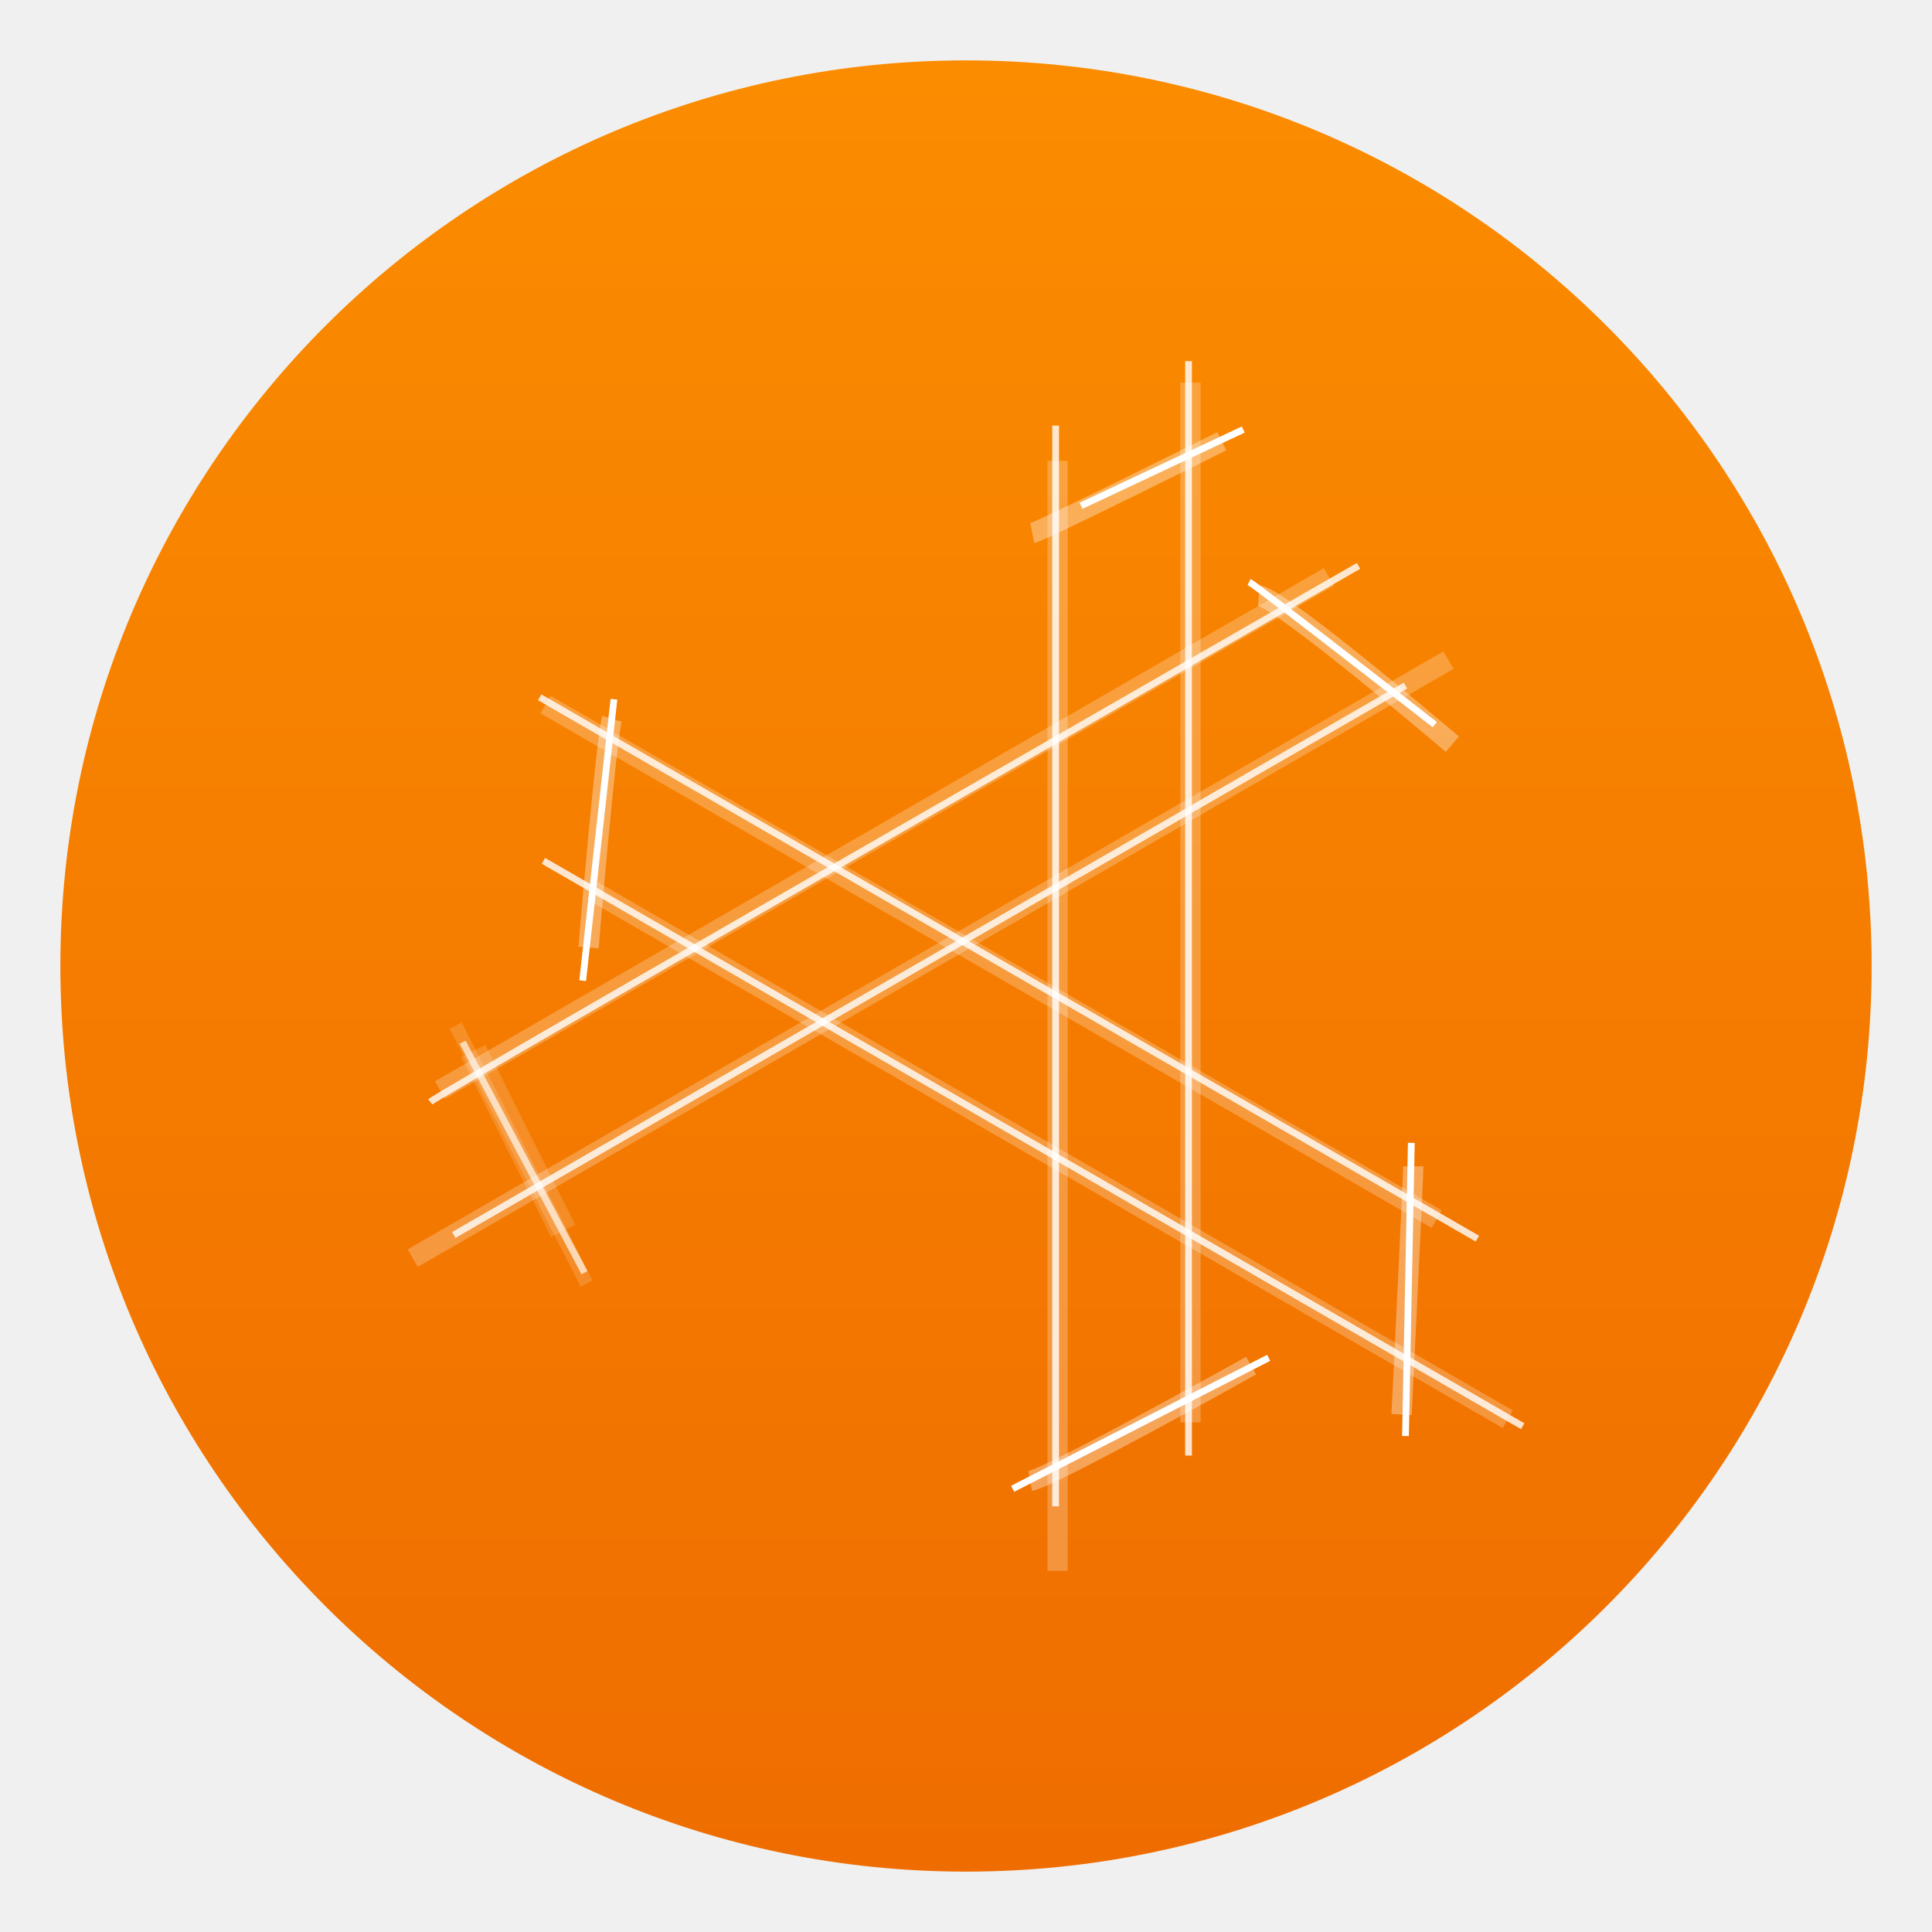
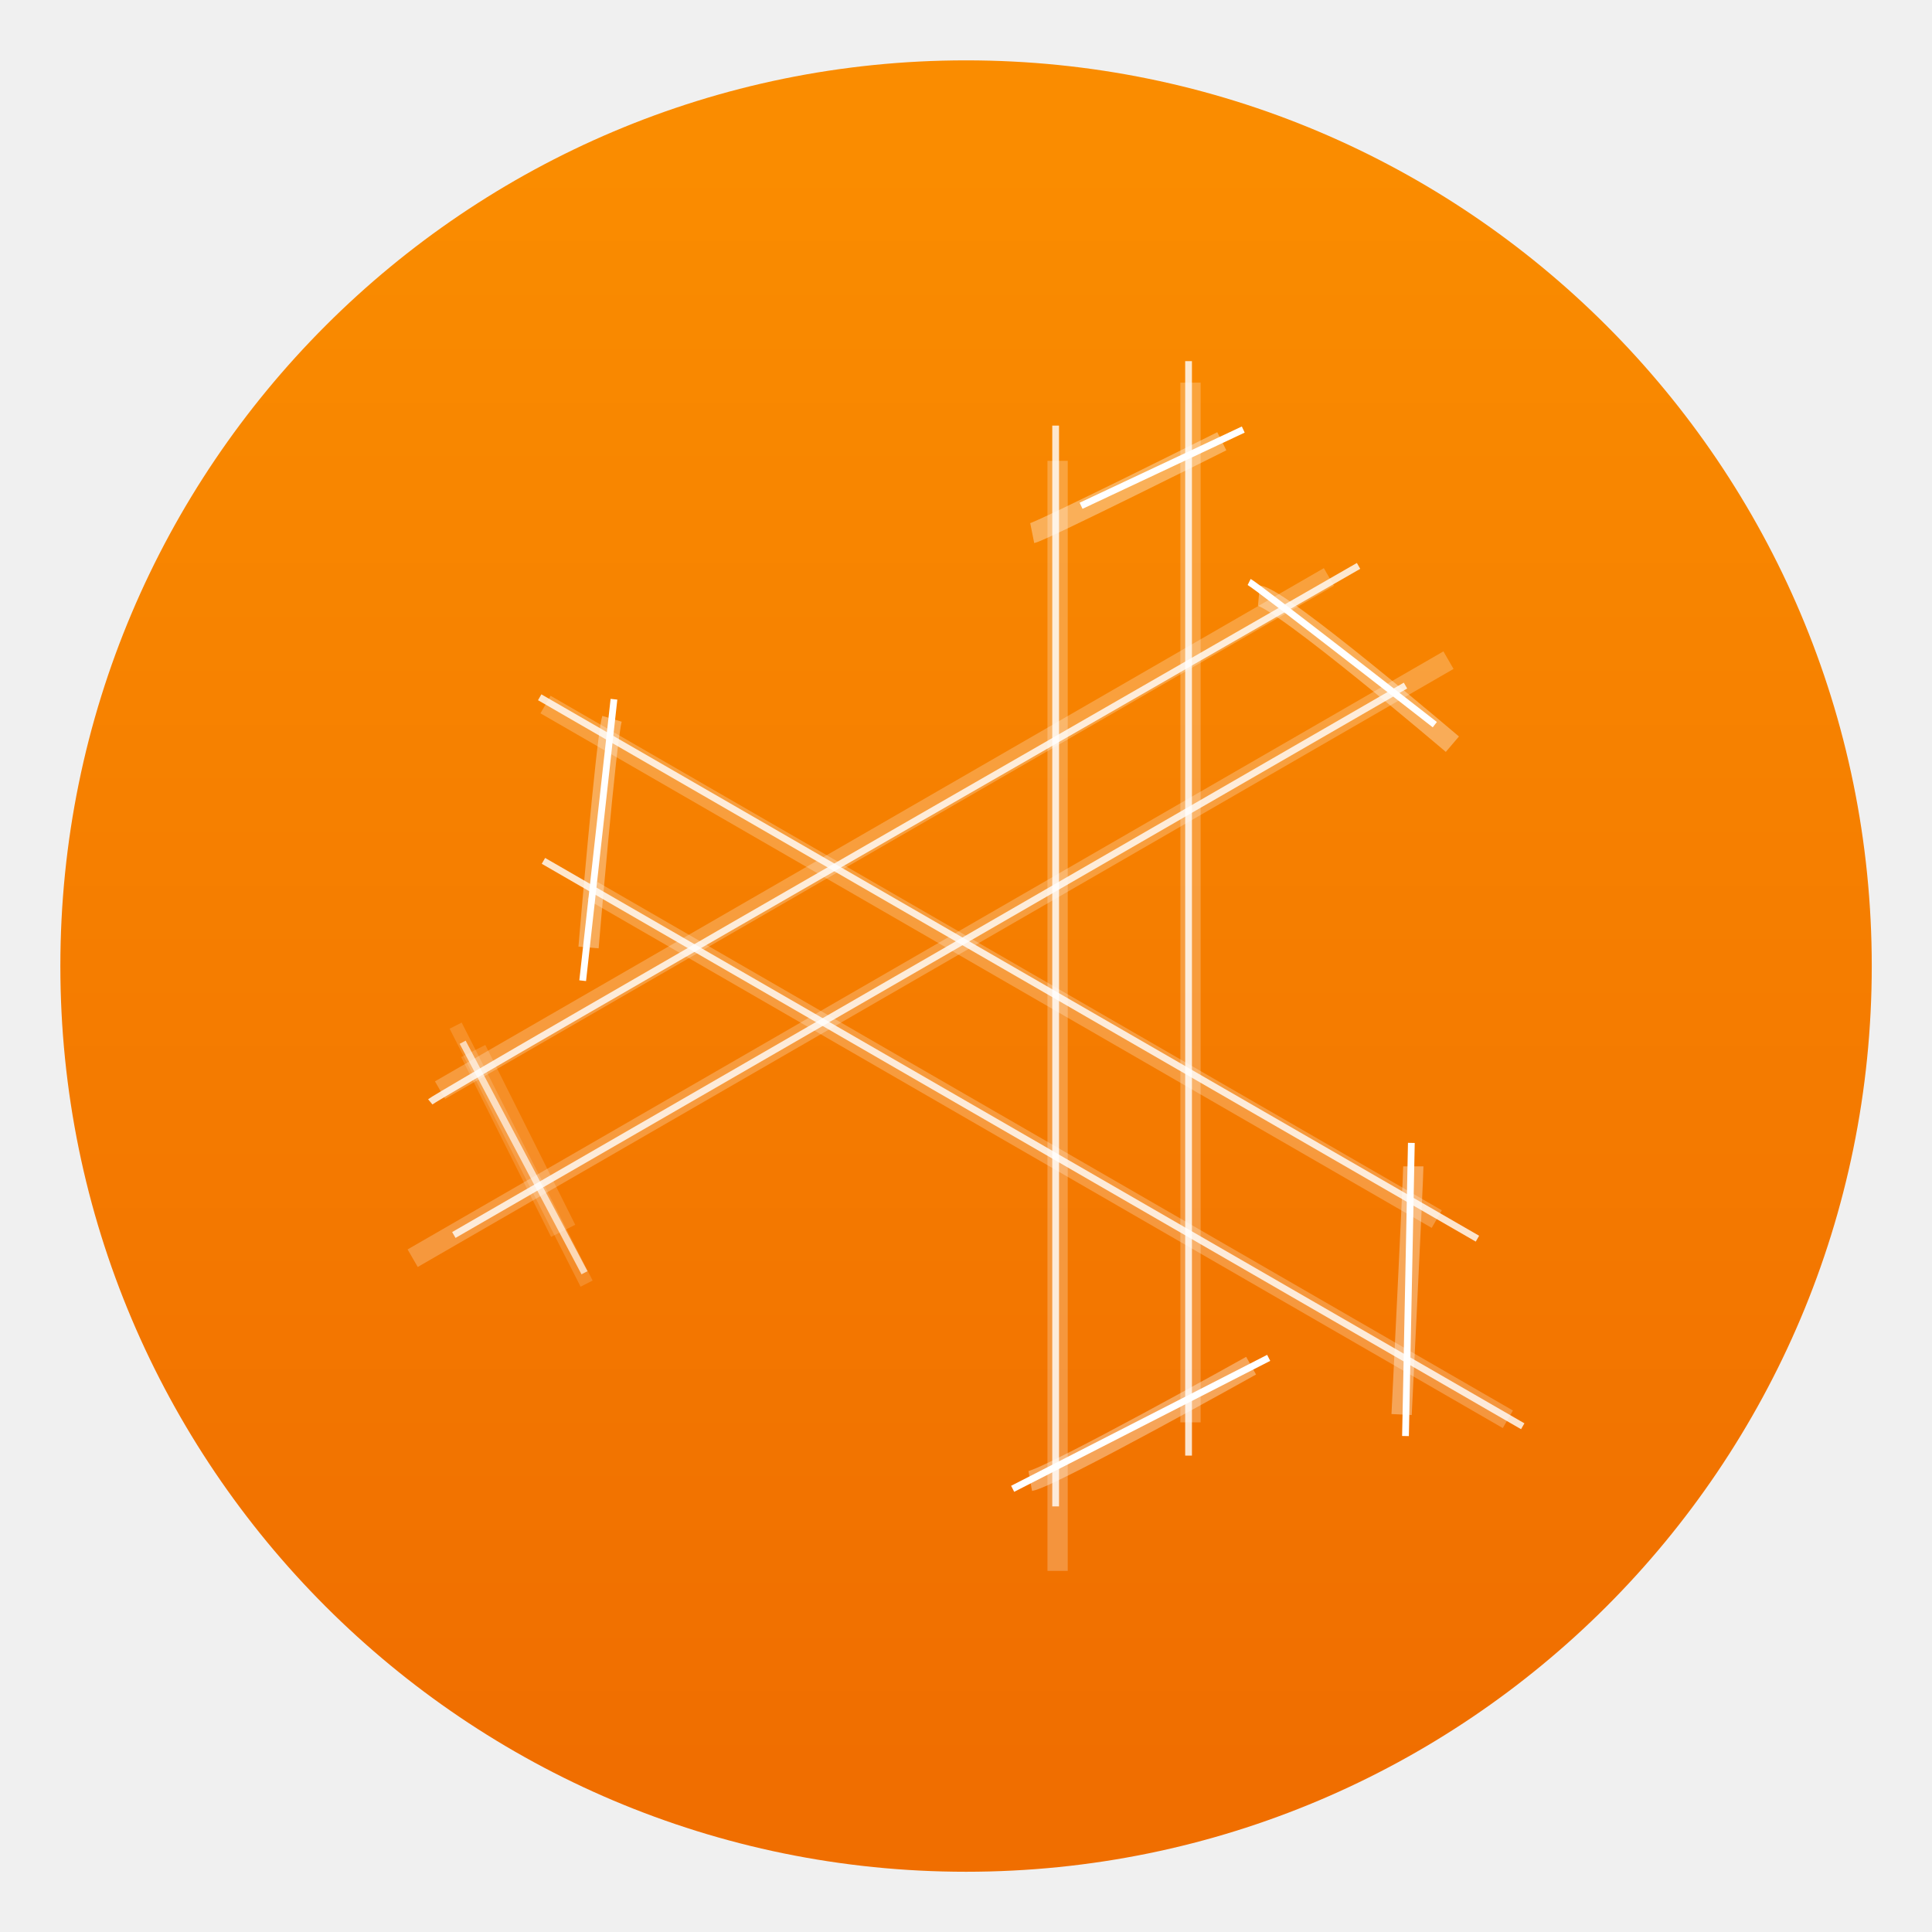
- <svg xmlns="http://www.w3.org/2000/svg" xmlns:xlink="http://www.w3.org/1999/xlink" version="1.1" id="svg2" width="64" height="64" viewBox="0 0 64 64">
-   <defs id="defs6">
-     <linearGradient id="linearGradient926">
-       <stop style="stop-color:#fb8c00;stop-opacity:1" offset="0" id="stop921" />
-       <stop style="stop-color:#ef6d00;stop-opacity:1" offset="1" id="stop924" />
+ <svg xmlns="http://www.w3.org/2000/svg" xmlns:xlink="http://www.w3.org/1999/xlink" width="64" height="64" viewBox="0 0 16.933 16.933" version="1.1" id="svg8">
+   <defs id="defs2">
+     <linearGradient id="linearGradient850">
+       <stop style="stop-color:#fa8c00;stop-opacity:1" offset="0" id="stop846" />
+       <stop style="stop-color:#f06e00;stop-opacity:1" offset="1" id="stop848" />
    </linearGradient>
-     <linearGradient id="linearGradient3764" x1="1" x2="47" gradientTransform="rotate(-90,24,24)" gradientUnits="userSpaceOnUse">
-       <stop id="stop2" style="stop-color:#f76f15" offset="0" />
-       <stop id="stop4" style="stop-color:#f87b28" offset="1" />
-     </linearGradient>
-     <linearGradient id="i" x1="400.4" x2="400.4" y1="545.62" y2="517.62" gradientTransform="matrix(.41967 0 0 .41967 -173.34 -178.23)" gradientUnits="userSpaceOnUse">
-       <stop stop-color="#d3d3d3" offset="0" id="stop904" />
-       <stop stop-color="#fcf9f9" offset="1" id="stop906" />
-     </linearGradient>
-     <linearGradient id="f" x1="400.4" x2="400.4" y1="545.62" y2="517.62" gradientTransform="matrix(.43343 0 0 .43343 -193.09 -179.69)" gradientUnits="userSpaceOnUse">
-       <stop stop-color="#8d3aff" offset="0" id="stop909" />
-       <stop stop-color="#ff3680" offset="1" id="stop911" />
-     </linearGradient>
-     <linearGradient id="linearGradient1407" x1="400.4" x2="400.4" y1="545.62" y2="517.62" gradientTransform="matrix(1.586186,0,0,1.586186,-655.1562,-673.6386)" gradientUnits="userSpaceOnUse" xlink:href="#i" />
-     <linearGradient id="linearGradient1409" x1="400.4" x2="400.4" y1="545.62" y2="517.62" gradientTransform="matrix(1.638193,0,0,1.638193,-729.8034,-679.1569)" gradientUnits="userSpaceOnUse" xlink:href="#f" />
-     <style type="text/css" id="style916" />
-     <linearGradient id="linearGradient1551" x1="8.729" x2="8.729" y1="-15.459" y2="-.962" gradientTransform="matrix(3.779602,0,0,3.779602,-4.9880743e-7,63.01333)" gradientUnits="userSpaceOnUse">
-       <stop stop-color="#fb8c00" offset="0" id="stop918" />
-       <stop stop-color="#ef6d00" offset="1" id="stop920" />
-     </linearGradient>
-     <linearGradient id="linearGradient1559" x1="8.113" x2="8.113" y1="1.366" y2="15.681" gradientUnits="userSpaceOnUse" gradientTransform="matrix(3.779602,0,0,3.779602,-4.9880743e-7,-1.8935275e-4)">
-       <stop stop-color="#f5f5f5" offset="0" id="stop923" style="stop-color:#fb8c00;stop-opacity:1" />
-       <stop stop-color="#dae4ea" offset="1" id="stop925" style="stop-color:#ef6d00;stop-opacity:1" />
-     </linearGradient>
-     <linearGradient xlink:href="#i" id="linearGradient1071" gradientUnits="userSpaceOnUse" gradientTransform="matrix(1.586186,0,0,1.586186,-655.1562,-673.6386)" x1="400.4" y1="545.62" x2="400.4" y2="517.62" />
-     <linearGradient xlink:href="#f" id="linearGradient1073" gradientUnits="userSpaceOnUse" gradientTransform="matrix(1.638193,0,0,1.638193,-729.8034,-679.1569)" x1="400.4" y1="545.62" x2="400.4" y2="517.62" />
-     <linearGradient xlink:href="#linearGradient926" id="linearGradient928" x1="-49.521" y1="2.156" x2="-49.521" y2="61.502" gradientUnits="userSpaceOnUse" gradientTransform="translate(82.20488)" />
+     <linearGradient xlink:href="#linearGradient850" id="linearGradient852" x1="8.597" y1="1.407" x2="8.597" y2="15.529" gradientUnits="userSpaceOnUse" />
  </defs>
-   <circle style="fill:url(#linearGradient928);fill-opacity:1;stroke-width:2.889;stroke-linecap:round;stroke-linejoin:round;paint-order:stroke fill markers" id="path918" cx="32" cy="32" r="30" />
-   <path style="fill:#000000;stroke-width:1.333" d="" id="path849" />
-   <path style="fill:#000000;stroke-width:1.333" d="" id="path847" />
-   <style type="text/css" id="style930">.st0{opacity:0.15;fill:#45413C;}
- 	.st1{fill:#FFE500;}
- 	.st2{fill:#EBCB00;}
- 	.st3{fill:none;stroke:#45413C;stroke-linecap:round;stroke-linejoin:round;stroke-miterlimit:10;}
- 	.st4{fill:#FFAA54;}
- 	.st5{fill:#FF8A14;}
- 	.st6{fill:#FFB0CA;stroke:#45413C;stroke-linecap:round;stroke-linejoin:round;stroke-miterlimit:10;}
- 	.st7{fill:#FF87AF;stroke:#45413C;stroke-linecap:round;stroke-linejoin:round;stroke-miterlimit:10;}
- 	.st8{fill:#FFCC99;}
- 	.st9{fill:#FFFFFF;}
- 	.st10{fill:#F0F0F0;}
- 	.st11{fill:#BF8256;}
- 	.st12{fill:#915E3A;}
- 	.st13{fill:#DEA47A;}
- 	.st14{fill:#F0D5A8;}
- 	.st15{fill:#DEBB7E;}
- 	.st16{fill:#F7E5C6;}
- 	.st17{fill:#FF8A14;stroke:#45413C;stroke-linecap:round;stroke-linejoin:round;stroke-miterlimit:10;}
- 	.st18{fill:#FFF5E3;}
- 	.st19{fill:#FFF48C;}
- 	.st20{fill:#FFFACF;}
- 	.st21{fill:#FFFCE5;}
- 	.st22{fill:#FF87AF;}
- 	.st23{fill:#FFB0CA;}
- 	.st24{fill:#FFE500;stroke:#45413C;stroke-linecap:round;stroke-linejoin:round;stroke-miterlimit:10;}
- 	.st25{fill:#9CEB60;stroke:#45413C;stroke-linecap:round;stroke-linejoin:round;stroke-miterlimit:10;}
- 	.st26{fill:#FFFACF;stroke:#45413C;stroke-linecap:round;stroke-linejoin:round;stroke-miterlimit:10;}
- 	.st27{fill:#00F5BC;stroke:#45413C;stroke-linecap:round;stroke-linejoin:round;stroke-miterlimit:10;}
- 	.st28{fill:#BF8256;stroke:#45413C;stroke-linecap:round;stroke-linejoin:round;stroke-miterlimit:10;}
- 	.st29{fill:#FFE3CF;stroke:#45413C;stroke-linecap:round;stroke-linejoin:round;stroke-miterlimit:10;}
- 	.st30{fill:#FF6242;}
- 	.st31{fill:#FF866E;}
- 	.st32{fill:none;stroke:#E04122;stroke-linecap:round;stroke-linejoin:round;stroke-miterlimit:10;}
- 	.st33{fill:#FFFEF2;stroke:#45413C;stroke-linecap:round;stroke-linejoin:round;stroke-miterlimit:10;}
- 	.st34{fill:#FF6242;stroke:#45413C;stroke-linecap:round;stroke-linejoin:round;stroke-miterlimit:10;}
- 	.st35{fill:#FFA694;}
- 	.st36{fill:#FFFFFF;stroke:#45413C;stroke-linecap:round;stroke-linejoin:round;stroke-miterlimit:10;}
- 	.st37{fill:#FFFEF2;}
- 	.st38{fill:#FF6196;}
- 	.st39{fill:#B89558;}
- 	.st40{fill:none;stroke:#915E3A;stroke-linecap:round;stroke-linejoin:round;stroke-miterlimit:10;}
- 	.st41{fill:#DEBB7E;stroke:#45413C;stroke-linecap:round;stroke-linejoin:round;stroke-miterlimit:10;}
- 	.st42{fill:#6DD627;stroke:#45413C;stroke-linecap:round;stroke-linejoin:round;stroke-miterlimit:10;}
- 	.st43{fill:#E5F8FF;}
- 	.st44{fill:#E8F4FA;}
- 	.st45{fill:#E8F4FA;stroke:#45413C;stroke-linecap:round;stroke-linejoin:round;stroke-miterlimit:10;}
- 	.st46{fill:#FFCCDD;}
- 	.st47{fill:#E5F8FF;stroke:#45413C;stroke-linecap:round;stroke-linejoin:round;stroke-miterlimit:10;}
- 	.st48{fill:#00B8F0;stroke:#45413C;stroke-linecap:round;stroke-linejoin:round;stroke-miterlimit:10;}
- 	.st49{fill:#00B8F0;}
- 	.st50{fill:#4ACFFF;}
- 	.st51{fill:#E04122;}
- 	.st52{fill:#E04122;stroke:#45413C;stroke-linecap:round;stroke-linejoin:round;stroke-miterlimit:10;}
- 	.st53{fill:#87898C;}
- 	.st54{fill:#BDBEC0;}
- 	.st55{fill:#656769;}
- 	.st56{fill:#525252;}
- 	.st57{fill:#FFF48C;stroke:#45413C;stroke-linecap:round;stroke-linejoin:round;stroke-miterlimit:10;}
- 	.st58{fill:#6DD627;}
- 	.st59{fill:#EB6D00;}
- 	.st60{fill:#46B000;}
- 	.st61{fill:#80DDFF;}
- 	.st62{fill:#DAEDF7;}
- 	.st63{fill:#BF8DF2;stroke:#45413C;stroke-linecap:round;stroke-linejoin:round;stroke-miterlimit:10;}
- 	.st64{fill:#9F5AE5;stroke:#45413C;stroke-linecap:round;stroke-linejoin:round;stroke-miterlimit:10;}
- 	.st65{fill:#C8FFA1;}
- 	.st66{fill:#E4FFD1;}
- 	.st67{fill:#9CEB60;}
- 	.st68{fill:#E5FEFF;}
- 	.st69{fill:#B8ECFF;}
- 	.st70{fill:#E0E0E0;stroke:#45413C;stroke-linecap:round;stroke-linejoin:round;stroke-miterlimit:10;}
- 	.st71{fill:#E0E0E0;}
- 	.st72{fill:none;stroke:#4F4B45;stroke-linejoin:round;stroke-miterlimit:10;}
- 	.st73{fill:none;stroke:#4F4B45;stroke-linecap:round;stroke-linejoin:round;stroke-miterlimit:10;}
- 	.st74{fill:#E0366F;stroke:#45413C;stroke-linecap:round;stroke-linejoin:round;stroke-miterlimit:10;}
- 	.st75{fill:none;stroke:#45413C;stroke-miterlimit:10;}
- 	.st76{fill:#FF866E;stroke:#45413C;stroke-linecap:round;stroke-linejoin:round;stroke-miterlimit:10;}
- 	.st77{fill:#45413C;stroke:#45413C;stroke-linecap:round;stroke-linejoin:round;stroke-miterlimit:10;}
- 	.st78{fill:#9F5AE5;}
- 	.st79{fill:#803EC2;}
- 	.st80{fill:#803EC2;stroke:#45413C;stroke-linecap:round;stroke-linejoin:round;stroke-miterlimit:10;}
- 	.st81{fill:#BF8DF2;}
- 	.st82{fill:#FFAA54;stroke:#45413C;stroke-linecap:round;stroke-linejoin:round;stroke-miterlimit:10;}
- 	.st83{fill:none;stroke:#45413C;stroke-linejoin:round;stroke-miterlimit:10;}
- 	.st84{fill:#FFCCDD;stroke:#45413C;stroke-linecap:round;stroke-linejoin:round;stroke-miterlimit:10;}
- 	.st85{fill:#FF6196;stroke:#45413C;stroke-linecap:round;stroke-linejoin:round;stroke-miterlimit:10;}
- 	.st86{fill:#FFE5EE;}
- 	.st87{fill:#F7E5C6;stroke:#45413C;stroke-linecap:round;stroke-linejoin:round;stroke-miterlimit:10;}
- 	.st88{fill:#E5FFF9;}
- 	.st89{fill:none;stroke:#45413C;stroke-width:1.006;stroke-linecap:round;stroke-linejoin:round;stroke-miterlimit:10;}
- 	.st90{fill:#4AEFF7;}
- 	.st91{fill:#A6FBFF;}
- 	.st92{fill:#E5FEFF;stroke:#45413C;stroke-linecap:round;stroke-linejoin:round;stroke-miterlimit:10;}
- 	.st93{fill:#46B000;stroke:#45413C;stroke-linecap:round;stroke-linejoin:round;stroke-miterlimit:10;}
- 	.st94{fill:#FFFFFF;stroke:#45413C;stroke-linejoin:round;stroke-miterlimit:10;}
- 	.st95{fill:#FFFFFF;stroke:#45413C;stroke-miterlimit:10;}
- 	.st96{fill:#009FD9;}
- 	.st97{fill:#00DFEB;}
- 	.st98{fill:#C0DCEB;stroke:#45413C;stroke-linecap:round;stroke-linejoin:round;stroke-miterlimit:10;}
- 	.st99{fill:#00DFEB;stroke:#45413C;stroke-linecap:round;stroke-linejoin:round;stroke-miterlimit:10;}
- 	.st100{fill:#FFE5EE;stroke:#45413C;stroke-linecap:round;stroke-linejoin:round;stroke-miterlimit:10;}
- 	.st101{fill:#8CA4B8;}
- 	.st102{fill:#ADC4D9;}
- 	.st103{fill:#656769;stroke:#45413C;stroke-linecap:round;stroke-linejoin:round;stroke-miterlimit:10;}
- 	.st104{fill:#F0F0F0;stroke:#45413C;stroke-linecap:round;stroke-linejoin:round;stroke-miterlimit:10;}
- 	.st105{fill:#C0DCEB;}
- 	.st106{fill:#45413C;}
- 	.st107{fill:#FFCABF;}
- 	.st108{fill:#87898C;stroke:#45413C;stroke-linecap:round;stroke-linejoin:round;stroke-miterlimit:10;}
- 	.st109{fill:#EBCB00;stroke:#45413C;stroke-linecap:round;stroke-linejoin:round;stroke-miterlimit:10;}</style>
-   <g transform="matrix(3.779602,0,0,3.779602,-82.52383,3.389925)" fill="#5e4aa6" stroke-width="0.265" id="g940">
-     <circle cx="-330.35" cy="-328.38" r="0" id="circle932" />
-     <circle cx="-312.11" cy="-326.25" r="0" id="circle934" />
-     <circle cx="-306.02" cy="-333.07" r="0" id="circle936" />
-     <circle cx="-308.84" cy="-326.01" r="0" id="circle938" />
-   </g>
-   <circle cx="-19.785" cy="169.916" r="0" fill="url(#linearGradient1407)" image-rendering="optimizeSpeed" stroke-width="1" id="circle942" style="fill:url(#linearGradient1071)" />
-   <circle cx="-73.574" cy="192.072" r="0" fill="none" image-rendering="optimizeSpeed" stroke="url(#linearGradient1409)" stroke-width="2.13" id="circle944" style="stroke:url(#linearGradient1073)" />
-   <g transform="matrix(3.779602,0,0,3.779602,-82.52383,3.389925)" fill="#5e4aa6" stroke-width="0.265" id="g954">
-     <circle cx="-330.35" cy="-328.38" r="0" id="circle946" />
-     <circle cx="-312.11" cy="-326.25" r="0" id="circle948" />
-     <circle cx="-306.02" cy="-333.07" r="0" id="circle950" />
-     <circle cx="-308.84" cy="-326.01" r="0" id="circle952" />
-   </g>
-   <circle cx="-19.785" cy="169.916" r="0" fill="url(#linearGradient1407)" image-rendering="optimizeSpeed" stroke-width="1" id="circle956" style="fill:url(#linearGradient1407)" />
-   <circle cx="-73.574" cy="192.072" r="0" fill="none" image-rendering="optimizeSpeed" stroke="url(#linearGradient1409)" stroke-width="2.13" id="circle958" style="stroke:url(#linearGradient1409)" />
-   <g transform="matrix(3.779602,0,0,3.779602,-78.14327,-1.8935275e-4)" fill="#5e4aa6" id="g1000">
-     <g stroke-width="0.265" id="g968">
-       <circle cx="-330.35" cy="-328.38" r="0" id="circle960" />
-       <circle cx="-330.35" cy="-328.37" r="0" id="circle962" />
-       <circle cx="-330.35" cy="-328.37" r="0" id="circle964" />
-       <circle cx="-352.63" cy="-336.83" r="0" id="circle966" />
-     </g>
-     <g transform="translate(32.665,-10.979)" stroke-width="0.265" id="g978">
-       <circle cx="-330.35" cy="-328.38" r="0" id="circle970" />
-       <circle cx="-312.11" cy="-326.25" r="0" id="circle972" />
-       <circle cx="-306.02" cy="-333.07" r="0" id="circle974" />
-       <circle cx="-308.84" cy="-326.01" r="0" id="circle976" />
-     </g>
-     <g transform="matrix(0.26458,0,0,0.26458,4.6401e-6,4.6401e-6)" id="g988">
-       <circle cx="-1331.1" cy="-1237.8" r="0" id="circle980" />
-       <circle cx="-1262.2" cy="-1229.7" r="0" id="circle982" />
-       <circle cx="-1239.2" cy="-1255.5" r="0" id="circle984" />
-       <circle cx="-1249.8" cy="-1228.8" r="0" id="circle986" />
-     </g>
-     <g transform="translate(-21.833,0.89722)" stroke-width="0.265" id="g998">
-       <circle cx="-330.35" cy="-328.38" r="0" id="circle990" />
-       <circle cx="-312.11" cy="-326.25" r="0" id="circle992" />
-       <circle cx="-306.02" cy="-333.07" r="0" id="circle994" />
-       <circle cx="-308.84" cy="-326.01" r="0" id="circle996" />
+   <g id="layer1">
+     <circle style="fill:url(#linearGradient852);stroke-width:0.389;stroke-linecap:round;stroke-linejoin:round;paint-order:stroke fill markers;fill-opacity:1" id="path835" cx="8.467" cy="8.467" r="7.938" />
+     <g id="g1191" transform="matrix(0.2645833,0,0,0.2645833,-23.18069,-0.1659309)">
+       <path style="fill:none;stroke:#ffffff;stroke-width:0.671;stroke-linecap:butt;stroke-linejoin:miter;stroke-miterlimit:4;stroke-dasharray:none;stroke-opacity:0.24" d="M 122.646,15.892 V 52.664" id="path1141" />
+       <path style="fill:none;stroke:#ffffff;stroke-width:0.671;stroke-linecap:butt;stroke-linejoin:miter;stroke-miterlimit:4;stroke-dasharray:none;stroke-opacity:0.24" d="m 127.048,47.744 c 0,-0.518 0,-34.442 0,-34.442" id="path1143" />
+       <path style="fill:none;stroke:#ffffff;stroke-width:0.671;stroke-linecap:butt;stroke-linejoin:miter;stroke-miterlimit:4;stroke-dasharray:none;stroke-opacity:0.24" d="M 102.188,36.738 131.633,19.738" id="path1145" />
+       <path style="fill:none;stroke:#ffffff;stroke-width:0.671;stroke-linecap:butt;stroke-linejoin:miter;stroke-miterlimit:4;stroke-dasharray:none;stroke-opacity:0.24" d="M 135.594,22.495 101.282,42.306" id="path1147" />
+       <path style="fill:none;stroke:#ffffff;stroke-width:0.671;stroke-linecap:butt;stroke-linejoin:miter;stroke-miterlimit:4;stroke-dasharray:none;stroke-opacity:0.24" d="m 107.238,30.135 30.323,17.507" id="path1149" />
+       <path style="fill:none;stroke:#ffffff;stroke-width:0.671;stroke-linecap:butt;stroke-linejoin:miter;stroke-miterlimit:4;stroke-dasharray:none;stroke-opacity:0.24" d="M 135.206,41.011 105.683,23.966" id="path1151" />
+       <path style="fill:none;stroke:#ffffff;stroke-width:0.224;stroke-linecap:butt;stroke-linejoin:miter;stroke-miterlimit:4;stroke-dasharray:none;stroke-opacity:0.802" d="m 122.581,14.726 c 0,0.388 0,35.801 0,35.801" id="path1153" />
+       <path style="fill:none;stroke:#ffffff;stroke-width:0.224;stroke-linecap:butt;stroke-linejoin:miter;stroke-miterlimit:4;stroke-dasharray:none;stroke-opacity:0.802" d="M 126.984,12.59 V 48.845" id="path1155" />
+       <path style="fill:none;stroke:#ffffff;stroke-width:0.224;stroke-linecap:butt;stroke-linejoin:miter;stroke-miterlimit:4;stroke-dasharray:none;stroke-opacity:0.802" d="M 138.054,47.873 105.614,29.144" id="path1157" />
+       <path style="fill:none;stroke:#ffffff;stroke-width:0.224;stroke-linecap:butt;stroke-linejoin:miter;stroke-miterlimit:4;stroke-dasharray:none;stroke-opacity:0.802" d="m 105.49,23.725 31.063,17.934" id="path1159" />
+       <path style="fill:none;stroke:#ffffff;stroke-width:0.224;stroke-linecap:butt;stroke-linejoin:miter;stroke-miterlimit:4;stroke-dasharray:none;stroke-opacity:0.802" d="M 134.17,23.337 102.646,41.537" id="path1161" />
+       <path style="fill:none;stroke:#ffffff;stroke-width:0.224;stroke-linecap:butt;stroke-linejoin:miter;stroke-miterlimit:4;stroke-dasharray:none;stroke-opacity:0.802" d="m 101.865,37.127 c 0.388,-0.324 30.75,-17.754 30.75,-17.754" id="path1163" />
+       <path style="fill:none;stroke:#ffffff;stroke-width:0.671;stroke-linecap:butt;stroke-linejoin:miter;stroke-miterlimit:4;stroke-dasharray:none;stroke-opacity:0.346" d="m 107.885,24.438 c -0.194,0.647 -0.777,7.575 -0.777,7.575" id="path1165" />
+       <path style="fill:none;stroke:#ffffff;stroke-width:0.671;stroke-linecap:butt;stroke-linejoin:miter;stroke-miterlimit:4;stroke-dasharray:none;stroke-opacity:0.346" d="m 129.314,20.359 c 0.712,0.065 6.409,4.92 6.409,4.92" id="path1167" />
+       <path style="fill:none;stroke:#ffffff;stroke-width:0.671;stroke-linecap:butt;stroke-linejoin:miter;stroke-miterlimit:4;stroke-dasharray:none;stroke-opacity:0.346" d="m 121.805,18.287 c 0.324,-0.065 6.28,-3.043 6.28,-3.043" id="path1169" />
+       <path style="fill:none;stroke:#ffffff;stroke-width:0.671;stroke-linecap:butt;stroke-linejoin:miter;stroke-miterlimit:4;stroke-dasharray:none;stroke-opacity:0.346" d="m 134.429,39.263 c 0,0.388 -0.388,8.222 -0.388,8.222" id="path1171" />
+       <path style="fill:none;stroke:#ffffff;stroke-width:0.671;stroke-linecap:butt;stroke-linejoin:miter;stroke-miterlimit:4;stroke-dasharray:none;stroke-opacity:0.346" d="m 121.74,49.686 c 0.712,-0.129 7.316,-3.82 7.316,-3.82" id="path1173" />
+       <path style="fill:none;stroke:#ffffff;stroke-width:0.224;stroke-linecap:butt;stroke-linejoin:miter;stroke-miterlimit:4;stroke-dasharray:none;stroke-opacity:1" d="m 107.95,23.79 -1.036,9.323" id="path1175" />
+       <path style="fill:none;stroke:#ffffff;stroke-width:0.224;stroke-linecap:butt;stroke-linejoin:miter;stroke-miterlimit:4;stroke-dasharray:none;stroke-opacity:1" d="m 128.991,19.906 c 0.259,0.129 6.15,4.726 6.15,4.726" id="path1177" />
+       <path style="fill:none;stroke:#ffffff;stroke-width:0.224;stroke-linecap:butt;stroke-linejoin:miter;stroke-miterlimit:4;stroke-dasharray:none;stroke-opacity:1" d="m 123.423,17.381 5.373,-2.525" id="path1179" />
+       <path style="fill:none;stroke:#ffffff;stroke-width:0.224;stroke-linecap:butt;stroke-linejoin:miter;stroke-miterlimit:4;stroke-dasharray:none;stroke-opacity:1" d="m 121.157,49.945 8.481,-4.338" id="path1181" />
+       <path style="fill:none;stroke:#ffffff;stroke-width:0.224;stroke-linecap:butt;stroke-linejoin:miter;stroke-miterlimit:4;stroke-dasharray:none;stroke-opacity:1" d="m 134.364,38.486 -0.194,9.711" id="path1183" />
+       <path style="fill:none;stroke:#ffffff;stroke-width:0.895;stroke-linecap:butt;stroke-linejoin:miter;stroke-miterlimit:4;stroke-dasharray:none;stroke-opacity:0.156" d="m 103.289,35.443 2.978,5.956" id="path1185" />
+       <path style="fill:none;stroke:#ffffff;stroke-width:0.448px;stroke-linecap:butt;stroke-linejoin:miter;stroke-opacity:0.156" d="m 102.706,34.602 4.338,8.546" id="path1187" />
+       <path style="fill:none;stroke:#ffffff;stroke-width:0.224;stroke-linecap:butt;stroke-linejoin:miter;stroke-miterlimit:4;stroke-dasharray:none;stroke-opacity:0.658" d="m 102.938,35.152 4.036,7.636" id="path1189" />
    </g>
  </g>
-   <g id="g1191" transform="translate(-87.61206,-0.627141)">
-     <path style="fill:none;stroke:#ffffff;stroke-width:0.671;stroke-linecap:butt;stroke-linejoin:miter;stroke-miterlimit:4;stroke-dasharray:none;stroke-opacity:0.24" d="M 122.646,15.892 V 52.664" id="path1141" />
-     <path style="fill:none;stroke:#ffffff;stroke-width:0.671;stroke-linecap:butt;stroke-linejoin:miter;stroke-miterlimit:4;stroke-dasharray:none;stroke-opacity:0.24" d="m 127.048,47.744 c 0,-0.518 0,-34.442 0,-34.442" id="path1143" />
-     <path style="fill:none;stroke:#ffffff;stroke-width:0.671;stroke-linecap:butt;stroke-linejoin:miter;stroke-miterlimit:4;stroke-dasharray:none;stroke-opacity:0.24" d="M 102.188,36.738 131.633,19.738" id="path1145" />
-     <path style="fill:none;stroke:#ffffff;stroke-width:0.671;stroke-linecap:butt;stroke-linejoin:miter;stroke-miterlimit:4;stroke-dasharray:none;stroke-opacity:0.24" d="M 135.594,22.495 101.282,42.306" id="path1147" />
-     <path style="fill:none;stroke:#ffffff;stroke-width:0.671;stroke-linecap:butt;stroke-linejoin:miter;stroke-miterlimit:4;stroke-dasharray:none;stroke-opacity:0.24" d="m 107.238,30.135 30.323,17.507" id="path1149" />
-     <path style="fill:none;stroke:#ffffff;stroke-width:0.671;stroke-linecap:butt;stroke-linejoin:miter;stroke-miterlimit:4;stroke-dasharray:none;stroke-opacity:0.24" d="M 135.206,41.011 105.683,23.966" id="path1151" />
-     <path style="fill:none;stroke:#ffffff;stroke-width:0.224;stroke-linecap:butt;stroke-linejoin:miter;stroke-miterlimit:4;stroke-dasharray:none;stroke-opacity:0.802" d="m 122.581,14.726 c 0,0.388 0,35.801 0,35.801" id="path1153" />
-     <path style="fill:none;stroke:#ffffff;stroke-width:0.224;stroke-linecap:butt;stroke-linejoin:miter;stroke-miterlimit:4;stroke-dasharray:none;stroke-opacity:0.802" d="M 126.984,12.59 V 48.845" id="path1155" />
-     <path style="fill:none;stroke:#ffffff;stroke-width:0.224;stroke-linecap:butt;stroke-linejoin:miter;stroke-miterlimit:4;stroke-dasharray:none;stroke-opacity:0.802" d="M 138.054,47.873 105.614,29.144" id="path1157" />
-     <path style="fill:none;stroke:#ffffff;stroke-width:0.224;stroke-linecap:butt;stroke-linejoin:miter;stroke-miterlimit:4;stroke-dasharray:none;stroke-opacity:0.802" d="m 105.49,23.725 31.063,17.934" id="path1159" />
-     <path style="fill:none;stroke:#ffffff;stroke-width:0.224;stroke-linecap:butt;stroke-linejoin:miter;stroke-miterlimit:4;stroke-dasharray:none;stroke-opacity:0.802" d="M 134.17,23.337 102.646,41.537" id="path1161" />
-     <path style="fill:none;stroke:#ffffff;stroke-width:0.224;stroke-linecap:butt;stroke-linejoin:miter;stroke-miterlimit:4;stroke-dasharray:none;stroke-opacity:0.802" d="m 101.865,37.127 c 0.388,-0.324 30.75,-17.754 30.75,-17.754" id="path1163" />
-     <path style="fill:none;stroke:#ffffff;stroke-width:0.671;stroke-linecap:butt;stroke-linejoin:miter;stroke-miterlimit:4;stroke-dasharray:none;stroke-opacity:0.346" d="m 107.885,24.438 c -0.194,0.647 -0.777,7.575 -0.777,7.575" id="path1165" />
-     <path style="fill:none;stroke:#ffffff;stroke-width:0.671;stroke-linecap:butt;stroke-linejoin:miter;stroke-miterlimit:4;stroke-dasharray:none;stroke-opacity:0.346" d="m 129.314,20.359 c 0.712,0.065 6.409,4.92 6.409,4.92" id="path1167" />
-     <path style="fill:none;stroke:#ffffff;stroke-width:0.671;stroke-linecap:butt;stroke-linejoin:miter;stroke-miterlimit:4;stroke-dasharray:none;stroke-opacity:0.346" d="m 121.805,18.287 c 0.324,-0.065 6.28,-3.043 6.28,-3.043" id="path1169" />
-     <path style="fill:none;stroke:#ffffff;stroke-width:0.671;stroke-linecap:butt;stroke-linejoin:miter;stroke-miterlimit:4;stroke-dasharray:none;stroke-opacity:0.346" d="m 134.429,39.263 c 0,0.388 -0.388,8.222 -0.388,8.222" id="path1171" />
-     <path style="fill:none;stroke:#ffffff;stroke-width:0.671;stroke-linecap:butt;stroke-linejoin:miter;stroke-miterlimit:4;stroke-dasharray:none;stroke-opacity:0.346" d="m 121.74,49.686 c 0.712,-0.129 7.316,-3.82 7.316,-3.82" id="path1173" />
-     <path style="fill:none;stroke:#ffffff;stroke-width:0.224;stroke-linecap:butt;stroke-linejoin:miter;stroke-miterlimit:4;stroke-dasharray:none;stroke-opacity:1" d="m 107.95,23.79 -1.036,9.323" id="path1175" />
-     <path style="fill:none;stroke:#ffffff;stroke-width:0.224;stroke-linecap:butt;stroke-linejoin:miter;stroke-miterlimit:4;stroke-dasharray:none;stroke-opacity:1" d="m 128.991,19.906 c 0.259,0.129 6.15,4.726 6.15,4.726" id="path1177" />
-     <path style="fill:none;stroke:#ffffff;stroke-width:0.224;stroke-linecap:butt;stroke-linejoin:miter;stroke-miterlimit:4;stroke-dasharray:none;stroke-opacity:1" d="m 123.423,17.381 5.373,-2.525" id="path1179" />
-     <path style="fill:none;stroke:#ffffff;stroke-width:0.224;stroke-linecap:butt;stroke-linejoin:miter;stroke-miterlimit:4;stroke-dasharray:none;stroke-opacity:1" d="m 121.157,49.945 8.481,-4.338" id="path1181" />
-     <path style="fill:none;stroke:#ffffff;stroke-width:0.224;stroke-linecap:butt;stroke-linejoin:miter;stroke-miterlimit:4;stroke-dasharray:none;stroke-opacity:1" d="m 134.364,38.486 -0.194,9.711" id="path1183" />
-     <path style="fill:none;stroke:#ffffff;stroke-width:0.895;stroke-linecap:butt;stroke-linejoin:miter;stroke-miterlimit:4;stroke-dasharray:none;stroke-opacity:0.156" d="m 103.289,35.443 2.978,5.956" id="path1185" />
-     <path style="fill:none;stroke:#ffffff;stroke-width:0.448px;stroke-linecap:butt;stroke-linejoin:miter;stroke-opacity:0.156" d="m 102.706,34.602 4.338,8.546" id="path1187" />
-     <path style="fill:none;stroke:#ffffff;stroke-width:0.224;stroke-linecap:butt;stroke-linejoin:miter;stroke-miterlimit:4;stroke-dasharray:none;stroke-opacity:0.658" d="m 102.938,35.152 4.036,7.636" id="path1189" />
-   </g>
</svg>
